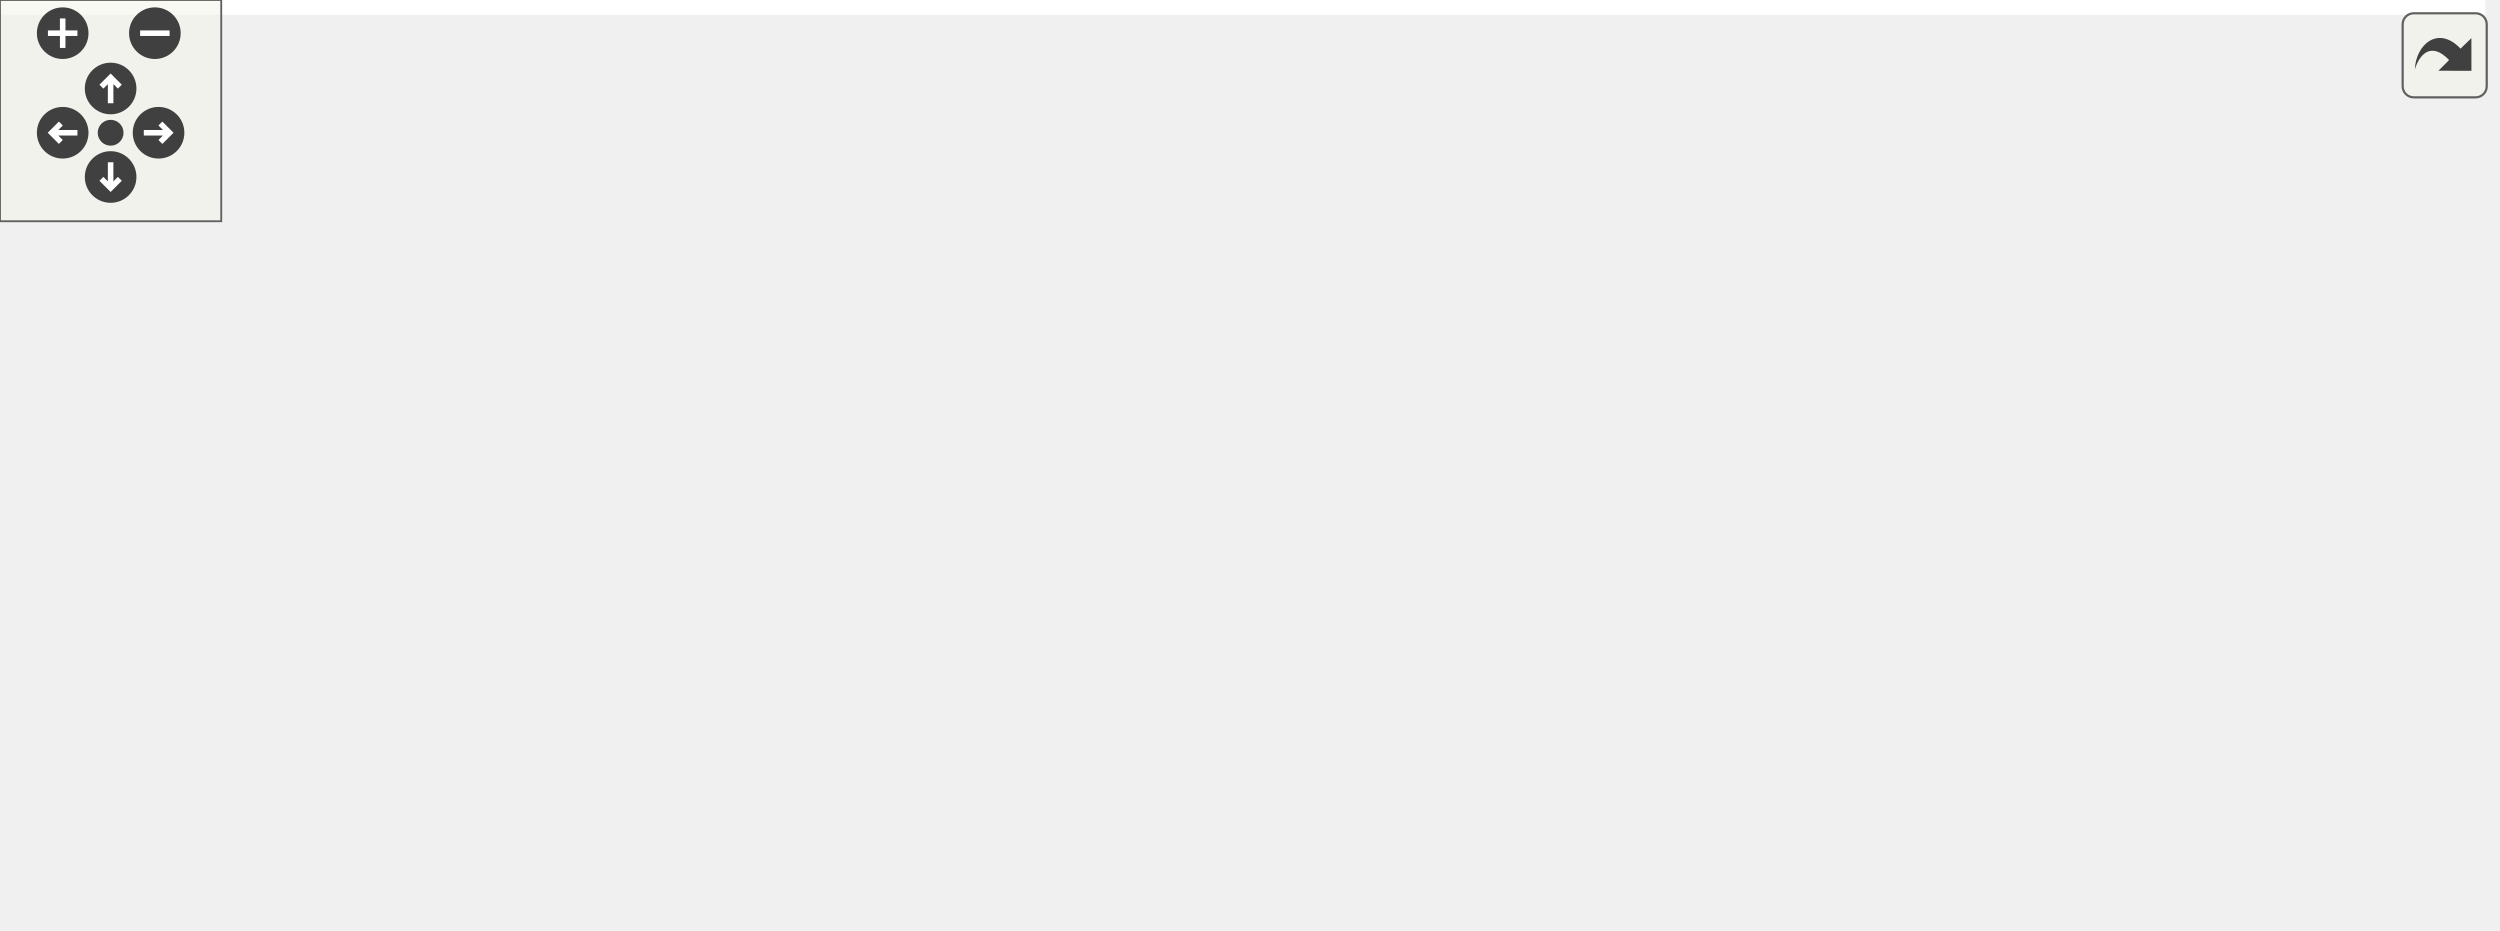
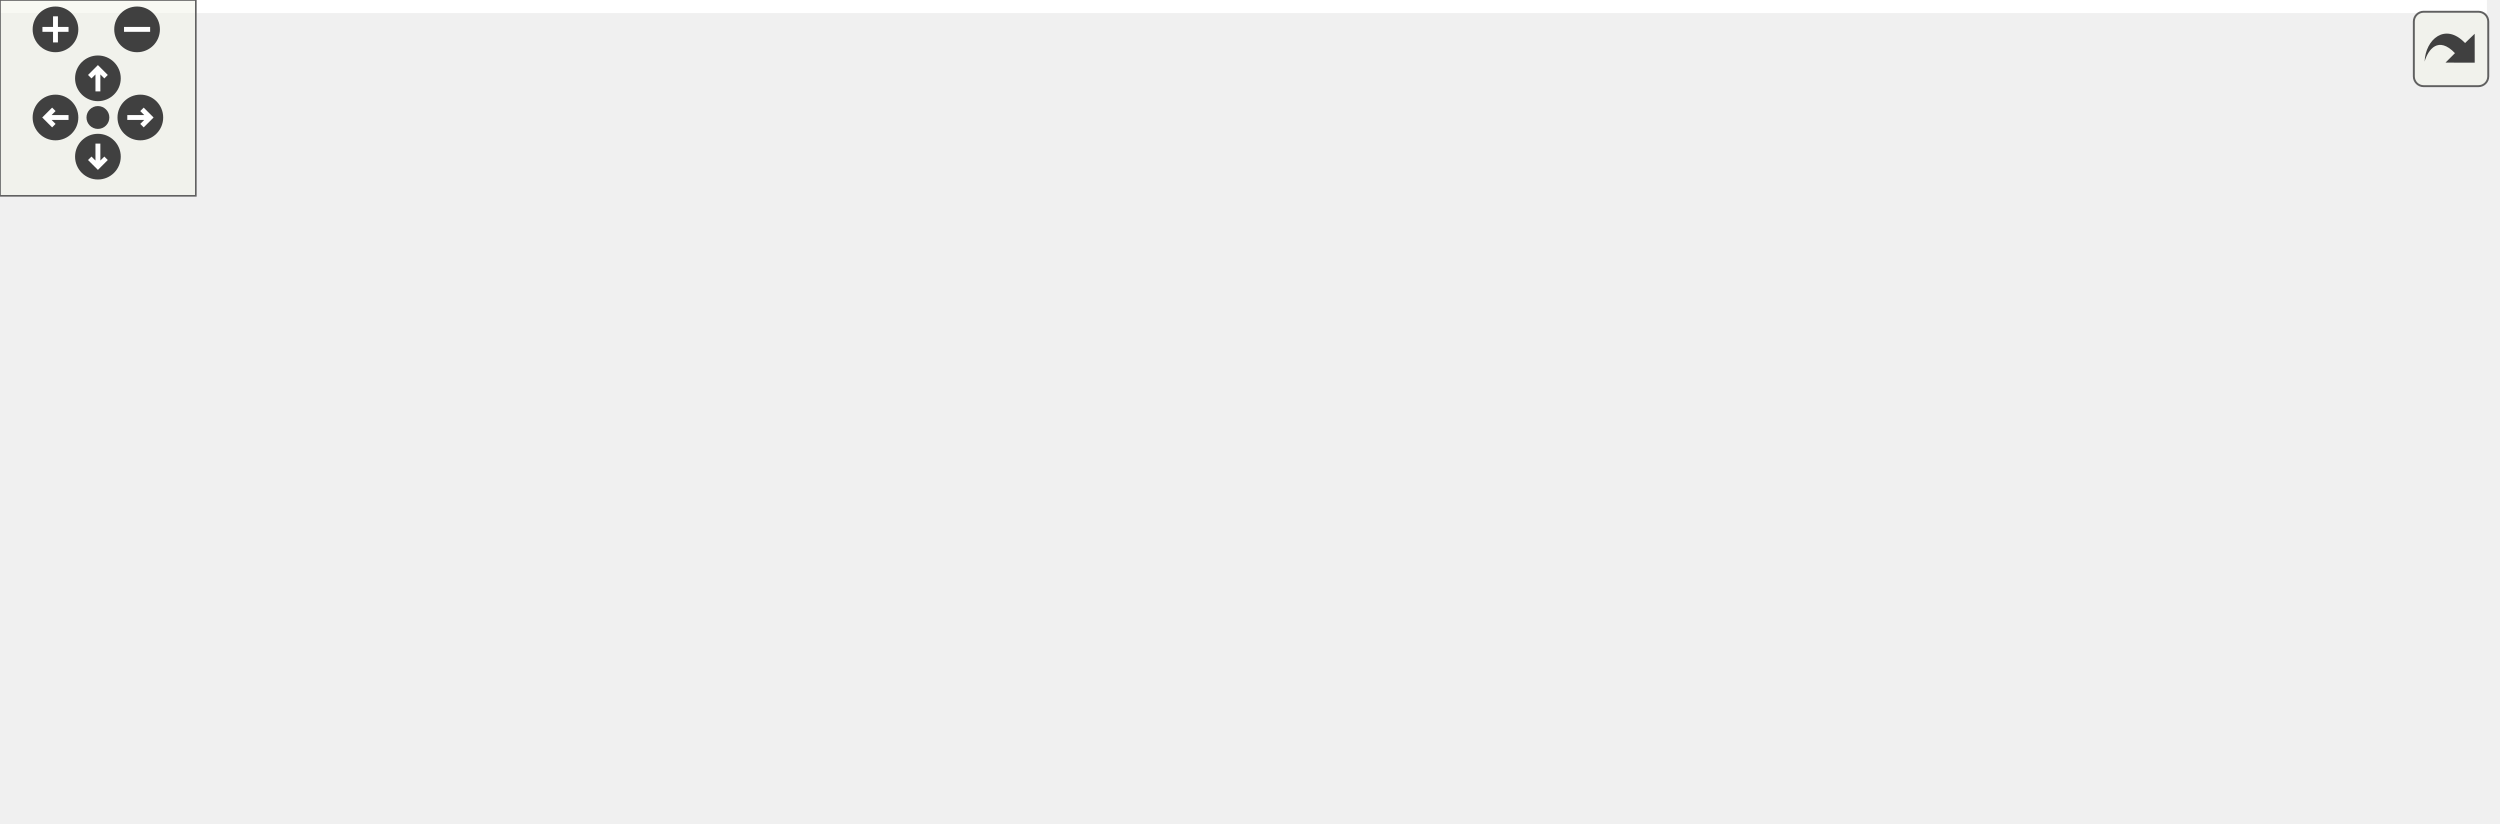
<svg xmlns="http://www.w3.org/2000/svg" xmlns:xlink="http://www.w3.org/1999/xlink" id="main" version="1.1" xml:space="preserve">
  <style type="text/css">
.edge:hover path { stroke: red; }
.edge:hover polygon { stroke: red; fill: red; }
</style>
  <defs>
    <circle id="rim" cx="0" cy="0" r="7" />
    <circle id="rim2" cx="0" cy="0" r="3.5" />
    <g id="zoomPlus">
      <use xlink:href="#rim" fill="#404040">
        <set attributeName="fill" to="#808080" begin="zoomplus.mouseover" end="zoomplus.mouseout" />
      </use>
      <path d="M-4,0h8M0,-4v8" fill="none" stroke="white" stroke-width="1.5" pointer-events="none" />
    </g>
    <g id="zoomMin">
      <use xlink:href="#rim" fill="#404040">
        <set attributeName="fill" to="#808080" begin="zoomminus.mouseover" end="zoomminus.mouseout" />
      </use>
      <path d="M-4,0h8" fill="none" stroke="white" stroke-width="1.5" pointer-events="none" />
    </g>
    <g id="dirArrow">
      <path fill="none" stroke="white" stroke-width="1.5" d="M0,-3.0v7 M-2.5,-0.5L0,-3.0L2.5,-0.5" />
    </g>
    <g id="resetDef">
      <use xlink:href="#rim2" fill="#404040">
        <set attributeName="fill" to="#808080" begin="reset.mouseover" end="reset.mouseout" />
      </use>
    </g>
  </defs>
  <svg id="graph" class="graph">
    <g id="viewport">
-       <polygon fill="white" stroke="none" points="-4,4 -4,-192 674,-192 674,4 -4,4" />
+       <polygon fill="white" stroke="none" points="-4,4 -4,-192 762,-192 762,4 -4,4" />
      <g id="node1" class="node">
        <g id="a_node1">
          <a xlink:title=" ">
-             <polygon fill="#bfbfbf" stroke="black" points="276,-168.5 276,-187.5 350,-187.5 350,-168.5 276,-168.5" />
-             <text text-anchor="middle" x="313" y="-175.5" font-family="Helvetica,sans-Serif" font-size="10.00">log_level.hpp</text>
+             <polygon fill="#bfbfbf" stroke="black" points="333,-168.5 333,-187.5 407,-187.5 407,-168.5 333,-168.5" />
+             <text text-anchor="middle" x="370" y="-175.5" font-family="Helvetica,sans-Serif" font-size="10.00">log_level.hpp</text>
          </a>
        </g>
      </g>
      <g id="node2" class="node">
        <g id="a_node2">
          <a xlink:href="enum__class_8hpp.html" target="_top" xlink:title=" ">
-             <polygon fill="white" stroke="black" points="247.5,-112.5 247.5,-131.5 378.5,-131.5 378.5,-112.5 247.5,-112.5" />
-             <text text-anchor="middle" x="313" y="-119.5" font-family="Helvetica,sans-Serif" font-size="10.00">liger/core/enum_class.hpp</text>
+             <polygon fill="white" stroke="black" points="304.5,-112.5 304.5,-131.5 435.5,-131.5 435.5,-112.5 304.5,-112.5" />
+             <text text-anchor="middle" x="370" y="-119.5" font-family="Helvetica,sans-Serif" font-size="10.00">liger/core/enum_class.hpp</text>
          </a>
        </g>
      </g>
      <g id="edge1" class="edge">
-         <path fill="none" stroke="midnightblue" d="M313,-168.56C313,-161.63 313,-151.52 313,-142.59" />
-         <polygon fill="midnightblue" stroke="midnightblue" points="316.5,-142.71 313,-132.71 309.5,-142.72 316.5,-142.71" />
+         <path fill="none" stroke="midnightblue" d="M370,-168.56C370,-161.63 370,-151.52 370,-142.59" />
+         <polygon fill="midnightblue" stroke="midnightblue" points="373.5,-142.71 370,-132.71 366.5,-142.72 373.5,-142.71" />
      </g>
      <g id="node3" class="node">
        <g id="a_node3">
          <a xlink:href="types_8hpp.html" target="_top" xlink:title=" ">
-             <polygon fill="white" stroke="black" points="262,-56.5 262,-75.5 364,-75.5 364,-56.5 262,-56.5" />
-             <text text-anchor="middle" x="313" y="-63.5" font-family="Helvetica,sans-Serif" font-size="10.00">liger/core/types.hpp</text>
+             <polygon fill="white" stroke="black" points="319,-56.5 319,-75.5 421,-75.5 421,-56.5 319,-56.5" />
+             <text text-anchor="middle" x="370" y="-63.5" font-family="Helvetica,sans-Serif" font-size="10.00">liger/core/types.hpp</text>
          </a>
        </g>
      </g>
      <g id="edge2" class="edge">
-         <path fill="none" stroke="midnightblue" d="M313,-112.56C313,-105.63 313,-95.52 313,-86.59" />
-         <polygon fill="midnightblue" stroke="midnightblue" points="316.5,-86.71 313,-76.71 309.5,-86.72 316.5,-86.71" />
+         <path fill="none" stroke="midnightblue" d="M370,-112.56C370,-105.63 370,-95.52 370,-86.59" />
+         <polygon fill="midnightblue" stroke="midnightblue" points="373.5,-86.71 370,-76.71 366.5,-86.72 373.5,-86.71" />
      </g>
      <g id="node4" class="node">
        <g id="a_node4">
          <a xlink:title=" ">
            <polygon fill="white" stroke="#bfbfbf" points="0,-0.5 0,-19.5 46,-19.5 46,-0.5 0,-0.5" />
            <text text-anchor="middle" x="23" y="-7.5" font-family="Helvetica,sans-Serif" font-size="10.00">cstdint</text>
          </a>
        </g>
      </g>
      <g id="edge3" class="edge">
-         <path fill="none" stroke="midnightblue" d="M262.27,-57.71C212.37,-50.19 133.84,-37.43 56.55,-20.15" />
-         <polygon fill="midnightblue" stroke="midnightblue" points="57.66,-16.81 47.13,-18.01 56.11,-23.64 57.66,-16.81" />
+         <path fill="none" stroke="midnightblue" d="M319.17,-59.83C258.87,-53.24 155.13,-40.45 56.99,-20.17" />
+         <polygon fill="midnightblue" stroke="midnightblue" points="57.97,-16.8 47.46,-18.17 56.53,-23.65 57.97,-16.8" />
      </g>
      <g id="node5" class="node">
        <g id="a_node5">
          <a xlink:title=" ">
            <polygon fill="white" stroke="#bfbfbf" points="64,-0.5 64,-19.5 114,-19.5 114,-0.5 64,-0.5" />
            <text text-anchor="middle" x="89" y="-7.5" font-family="Helvetica,sans-Serif" font-size="10.00">fstream</text>
          </a>
        </g>
      </g>
      <g id="edge4" class="edge">
-         <path fill="none" stroke="midnightblue" d="M276.15,-56.57C240.07,-48.26 183.26,-34.99 124.79,-20.4" />
-         <polygon fill="midnightblue" stroke="midnightblue" points="125.88,-17.06 115.33,-18.03 124.18,-23.85 125.88,-17.06" />
+         <path fill="none" stroke="midnightblue" d="M319.15,-56.94C271.49,-49.11 198.04,-36.36 125.06,-20.31" />
+         <polygon fill="midnightblue" stroke="midnightblue" points="125.83,-16.9 115.3,-18.14 124.31,-23.73 125.83,-16.9" />
      </g>
      <g id="node6" class="node">
        <g id="a_node6">
          <a xlink:title=" ">
-             <polygon fill="white" stroke="#bfbfbf" points="132,-0.5 132,-19.5 186,-19.5 186,-0.5 132,-0.5" />
-             <text text-anchor="middle" x="159" y="-7.5" font-family="Helvetica,sans-Serif" font-size="10.00">iostream</text>
+             <polygon fill="white" stroke="#bfbfbf" points="132,-0.5 132,-19.5 202,-19.5 202,-0.5 132,-0.5" />
+             <text text-anchor="middle" x="167" y="-7.5" font-family="Helvetica,sans-Serif" font-size="10.00">glm/glm.hpp</text>
          </a>
        </g>
      </g>
      <g id="edge5" class="edge">
-         <path fill="none" stroke="midnightblue" d="M288.94,-56.56C263.36,-47.59 222.67,-33.33 193.65,-23.15" />
-         <polygon fill="midnightblue" stroke="midnightblue" points="195.17,-19.97 184.58,-19.97 192.85,-26.58 195.17,-19.97" />
+         <path fill="none" stroke="midnightblue" d="M338.28,-56.56C303.67,-47.36 248.08,-32.57 209.67,-22.35" />
+         <polygon fill="midnightblue" stroke="midnightblue" points="210.86,-19.04 200.29,-19.86 209.06,-25.81 210.86,-19.04" />
      </g>
      <g id="node7" class="node">
        <g id="a_node7">
          <a xlink:title=" ">
-             <polygon fill="white" stroke="#bfbfbf" points="204.5,-0.5 204.5,-19.5 239.5,-19.5 239.5,-0.5 204.5,-0.5" />
-             <text text-anchor="middle" x="222" y="-7.5" font-family="Helvetica,sans-Serif" font-size="10.00">map</text>
+             <polygon fill="white" stroke="#bfbfbf" points="220,-0.5 220,-19.5 274,-19.5 274,-0.5 220,-0.5" />
+             <text text-anchor="middle" x="247" y="-7.5" font-family="Helvetica,sans-Serif" font-size="10.00">iostream</text>
          </a>
        </g>
      </g>
      <g id="edge6" class="edge">
-         <path fill="none" stroke="midnightblue" d="M298.78,-56.56C284.62,-48.16 262.63,-35.11 245.81,-25.13" />
-         <polygon fill="midnightblue" stroke="midnightblue" points="247.81,-22.24 237.42,-20.15 244.23,-28.26 247.81,-22.24" />
+         <path fill="none" stroke="midnightblue" d="M350.78,-56.56C330.83,-47.8 299.38,-34 276.33,-23.88" />
+         <polygon fill="midnightblue" stroke="midnightblue" points="278.03,-20.8 267.47,-19.99 275.22,-27.21 278.03,-20.8" />
      </g>
      <g id="node8" class="node">
        <g id="a_node8">
          <a xlink:title=" ">
-             <polygon fill="white" stroke="#bfbfbf" points="257.5,-0.5 257.5,-19.5 306.5,-19.5 306.5,-0.5 257.5,-0.5" />
-             <text text-anchor="middle" x="282" y="-7.5" font-family="Helvetica,sans-Serif" font-size="10.00">random</text>
+             <polygon fill="white" stroke="#bfbfbf" points="292.5,-0.5 292.5,-19.5 327.5,-19.5 327.5,-0.5 292.5,-0.5" />
+             <text text-anchor="middle" x="310" y="-7.5" font-family="Helvetica,sans-Serif" font-size="10.00">map</text>
          </a>
        </g>
      </g>
      <g id="edge7" class="edge">
-         <path fill="none" stroke="midnightblue" d="M308.16,-56.56C303.95,-49.23 297.7,-38.35 292.37,-29.07" />
-         <polygon fill="midnightblue" stroke="midnightblue" points="295.48,-27.44 287.46,-20.51 289.41,-30.93 295.48,-27.44" />
+         <path fill="none" stroke="midnightblue" d="M360.62,-56.56C351.77,-48.59 338.26,-36.43 327.43,-26.68" />
+         <polygon fill="midnightblue" stroke="midnightblue" points="330.01,-24.3 320.24,-20.21 325.33,-29.51 330.01,-24.3" />
      </g>
      <g id="node9" class="node">
        <g id="a_node9">
          <a xlink:title=" ">
-             <polygon fill="white" stroke="#bfbfbf" points="324.5,-0.5 324.5,-19.5 365.5,-19.5 365.5,-0.5 324.5,-0.5" />
-             <text text-anchor="middle" x="345" y="-7.5" font-family="Helvetica,sans-Serif" font-size="10.00">string</text>
+             <polygon fill="white" stroke="#bfbfbf" points="345.5,-0.5 345.5,-19.5 394.5,-19.5 394.5,-0.5 345.5,-0.5" />
+             <text text-anchor="middle" x="370" y="-7.5" font-family="Helvetica,sans-Serif" font-size="10.00">random</text>
          </a>
        </g>
      </g>
      <g id="edge8" class="edge">
-         <path fill="none" stroke="midnightblue" d="M318,-56.56C322.35,-49.23 328.79,-38.35 334.29,-29.07" />
-         <polygon fill="midnightblue" stroke="midnightblue" points="337.28,-30.89 339.37,-20.5 331.26,-27.32 337.28,-30.89" />
+         <path fill="none" stroke="midnightblue" d="M370,-56.56C370,-49.63 370,-39.52 370,-30.59" />
+         <polygon fill="midnightblue" stroke="midnightblue" points="373.5,-30.71 370,-20.71 366.5,-30.72 373.5,-30.71" />
      </g>
      <g id="node10" class="node">
        <g id="a_node10">
          <a xlink:title=" ">
-             <polygon fill="white" stroke="#bfbfbf" points="384,-0.5 384,-19.5 450,-19.5 450,-0.5 384,-0.5" />
-             <text text-anchor="middle" x="417" y="-7.5" font-family="Helvetica,sans-Serif" font-size="10.00">string_view</text>
+             <polygon fill="white" stroke="#bfbfbf" points="412.5,-0.5 412.5,-19.5 453.5,-19.5 453.5,-0.5 412.5,-0.5" />
+             <text text-anchor="middle" x="433" y="-7.5" font-family="Helvetica,sans-Serif" font-size="10.00">string</text>
          </a>
        </g>
      </g>
      <g id="edge9" class="edge">
-         <path fill="none" stroke="midnightblue" d="M329.25,-56.56C345.74,-48 371.51,-34.62 390.87,-24.57" />
-         <polygon fill="midnightblue" stroke="midnightblue" points="392.26,-27.79 399.52,-20.08 389.03,-21.58 392.26,-27.79" />
+         <path fill="none" stroke="midnightblue" d="M379.84,-56.56C389.14,-48.59 403.33,-36.43 414.7,-26.68" />
+         <polygon fill="midnightblue" stroke="midnightblue" points="416.97,-29.35 422.28,-20.19 412.41,-24.04 416.97,-29.35" />
      </g>
      <g id="node11" class="node">
        <g id="a_node11">
          <a xlink:title=" ">
-             <polygon fill="white" stroke="#bfbfbf" points="468,-0.5 468,-19.5 530,-19.5 530,-0.5 468,-0.5" />
-             <text text-anchor="middle" x="499" y="-7.5" font-family="Helvetica,sans-Serif" font-size="10.00">type_traits</text>
+             <polygon fill="white" stroke="#bfbfbf" points="472,-0.5 472,-19.5 538,-19.5 538,-0.5 472,-0.5" />
+             <text text-anchor="middle" x="505" y="-7.5" font-family="Helvetica,sans-Serif" font-size="10.00">string_view</text>
          </a>
        </g>
      </g>
      <g id="edge10" class="edge">
-         <path fill="none" stroke="midnightblue" d="M342.06,-56.56C373.5,-47.44 423.83,-32.82 459,-22.61" />
-         <polygon fill="midnightblue" stroke="midnightblue" points="459.75,-26.04 468.38,-19.89 457.8,-19.32 459.75,-26.04" />
+         <path fill="none" stroke="midnightblue" d="M391.09,-56.56C413.19,-47.73 448.13,-33.75 473.5,-23.6" />
+         <polygon fill="midnightblue" stroke="midnightblue" points="474.66,-26.9 482.65,-19.94 472.06,-20.4 474.66,-26.9" />
      </g>
      <g id="node12" class="node">
        <g id="a_node12">
          <a xlink:title=" ">
-             <polygon fill="white" stroke="#bfbfbf" points="548.5,-0.5 548.5,-19.5 607.5,-19.5 607.5,-0.5 548.5,-0.5" />
-             <text text-anchor="middle" x="578" y="-7.5" font-family="Helvetica,sans-Serif" font-size="10.00">typeindex</text>
+             <polygon fill="white" stroke="#bfbfbf" points="556,-0.5 556,-19.5 618,-19.5 618,-0.5 556,-0.5" />
+             <text text-anchor="middle" x="587" y="-7.5" font-family="Helvetica,sans-Serif" font-size="10.00">type_traits</text>
          </a>
        </g>
      </g>
      <g id="edge11" class="edge">
-         <path fill="none" stroke="midnightblue" d="M357.68,-56.52C401.01,-48.2 468.89,-34.92 537.6,-20.24" />
-         <polygon fill="midnightblue" stroke="midnightblue" points="538.11,-23.72 547.15,-18.19 536.64,-16.87 538.11,-23.72" />
+         <path fill="none" stroke="midnightblue" d="M403.91,-56.56C442.04,-47.07 504.01,-31.65 545.13,-21.42" />
+         <polygon fill="midnightblue" stroke="midnightblue" points="545.81,-24.86 554.67,-19.05 544.12,-18.06 545.81,-24.86" />
      </g>
      <g id="node13" class="node">
        <g id="a_node13">
          <a xlink:title=" ">
-             <polygon fill="white" stroke="#bfbfbf" points="626,-0.5 626,-19.5 670,-19.5 670,-0.5 626,-0.5" />
-             <text text-anchor="middle" x="648" y="-7.5" font-family="Helvetica,sans-Serif" font-size="10.00">vector</text>
+             <polygon fill="white" stroke="#bfbfbf" points="636.5,-0.5 636.5,-19.5 695.5,-19.5 695.5,-0.5 636.5,-0.5" />
+             <text text-anchor="middle" x="666" y="-7.5" font-family="Helvetica,sans-Serif" font-size="10.00">typeindex</text>
          </a>
        </g>
      </g>
      <g id="edge12" class="edge">
-         <path fill="none" stroke="midnightblue" d="M363.94,-59.6C422.33,-52.94 521.03,-40.23 614.95,-20.18" />
-         <polygon fill="midnightblue" stroke="midnightblue" points="615.57,-23.63 624.6,-18.08 614.08,-16.79 615.57,-23.63" />
+         <path fill="none" stroke="midnightblue" d="M420.86,-56.92C470.49,-48.85 548.36,-35.7 625.74,-20.16" />
+         <polygon fill="midnightblue" stroke="midnightblue" points="626.06,-23.66 635.17,-18.25 624.67,-16.8 626.06,-23.66" />
+       </g>
+       <g id="node14" class="node">
+         <g id="a_node14">
+           <a xlink:title=" ">
+             <polygon fill="white" stroke="#bfbfbf" points="714,-0.5 714,-19.5 758,-19.5 758,-0.5 714,-0.5" />
+             <text text-anchor="middle" x="736" y="-7.5" font-family="Helvetica,sans-Serif" font-size="10.00">vector</text>
+           </a>
+         </g>
+       </g>
+       <g id="edge13" class="edge">
+         <path fill="none" stroke="midnightblue" d="M420.91,-60.54C484.66,-54.44 597.35,-41.92 702.91,-20.15" />
+         <polygon fill="midnightblue" stroke="midnightblue" points="703.54,-23.59 712.61,-18.11 702.1,-16.74 703.54,-23.59" />
      </g>
    </g>
  </svg>
  <g id="navigator" transform="translate(0 0)" fill="#404254">
    <rect fill="#f2f5e9" fill-opacity="0.5" stroke="#606060" stroke-width=".5" x="0" y="0" width="60" height="60" />
    <use id="zoomplus" xlink:href="#zoomPlus" x="17" y="9" />
    <use id="zoomminus" xlink:href="#zoomMin" x="42" y="9" />
    <use id="reset" xlink:href="#resetDef" x="30" y="36" />
    <g id="arrowUp" xlink:href="#dirArrow" transform="translate(30 24)">
      <use xlink:href="#rim" fill="#404040">
        <set attributeName="fill" to="#808080" begin="arrowUp.mouseover" end="arrowUp.mouseout" />
      </use>
      <path fill="none" stroke="white" stroke-width="1.5" d="M0,-3.0v7 M-2.5,-0.5L0,-3.0L2.5,-0.5" />
    </g>
    <g id="arrowRight" xlink:href="#dirArrow" transform="rotate(90) translate(36 -43)">
      <use xlink:href="#rim" fill="#404040">
        <set attributeName="fill" to="#808080" begin="arrowRight.mouseover" end="arrowRight.mouseout" />
      </use>
      <path fill="none" stroke="white" stroke-width="1.5" d="M0,-3.0v7 M-2.5,-0.5L0,-3.0L2.5,-0.5" />
    </g>
    <g id="arrowDown" xlink:href="#dirArrow" transform="rotate(180) translate(-30 -48)">
      <use xlink:href="#rim" fill="#404040">
        <set attributeName="fill" to="#808080" begin="arrowDown.mouseover" end="arrowDown.mouseout" />
      </use>
      <path fill="none" stroke="white" stroke-width="1.5" d="M0,-3.0v7 M-2.5,-0.5L0,-3.0L2.5,-0.5" />
    </g>
    <g id="arrowLeft" xlink:href="#dirArrow" transform="rotate(270) translate(-36 17)">
      <use xlink:href="#rim" fill="#404040">
        <set attributeName="fill" to="#808080" begin="arrowLeft.mouseover" end="arrowLeft.mouseout" />
      </use>
      <path fill="none" stroke="white" stroke-width="1.5" d="M0,-3.0v7 M-2.5,-0.5L0,-3.0L2.5,-0.5" />
    </g>
  </g>
  <svg viewBox="0 0 15 15" width="100%" height="30px" preserveAspectRatio="xMaxYMin meet">
    <g id="arrow_out" transform="scale(0.3 0.3)">
      <a xlink:href="log__level_8hpp__incl_org.svg" target="_base">
        <rect id="button" ry="5" rx="5" y="6" x="6" height="38" width="38" fill="#f2f5e9" fill-opacity="0.5" stroke="#606060" stroke-width="1.0" />
        <path id="arrow" d="M 11.5,31.437 C 11.94,20.098 22.043,11.323 32.159,21.979 L 37.069,17.246 C 37.069,17.246 37.088,32 37.088,32 L 22.16,31.978 C 22.16,31.978 26.998,27.14 26.998,27.14 C 18.529,18.264 13.292,25.23 11.5,31.437 z" style="fill:#404040;" />
      </a>
    </g>
  </svg>
</svg>
